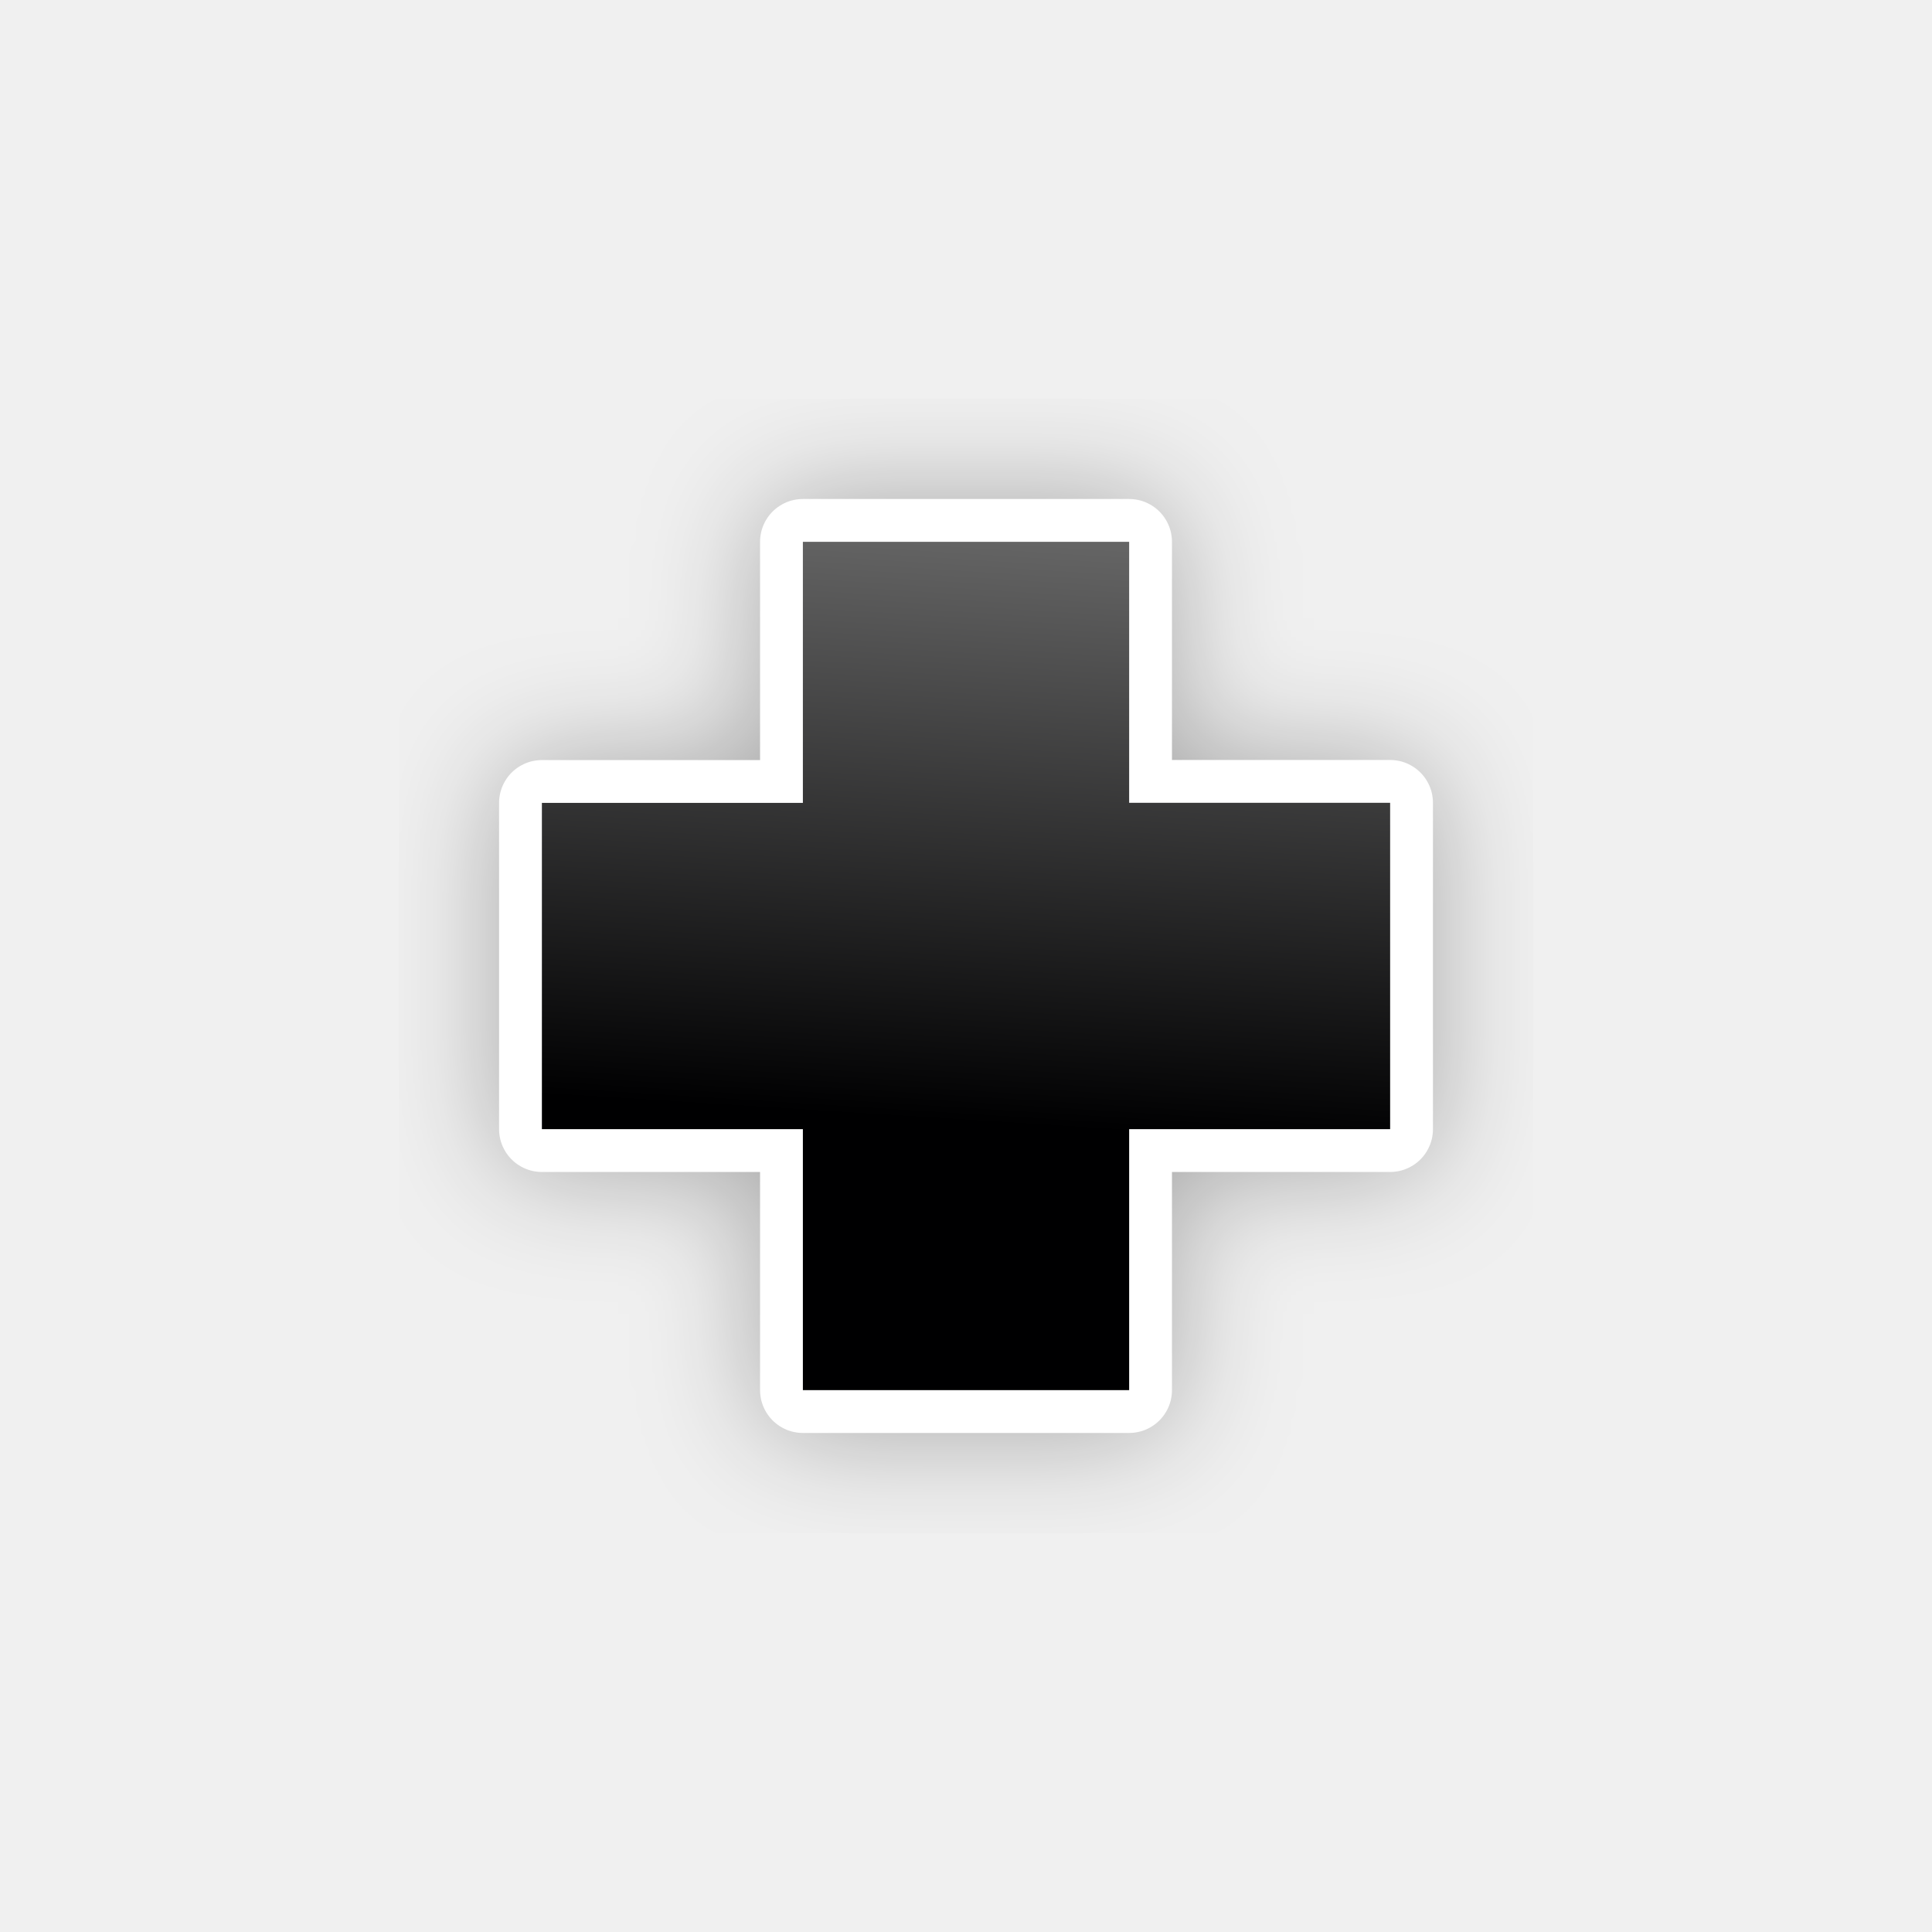
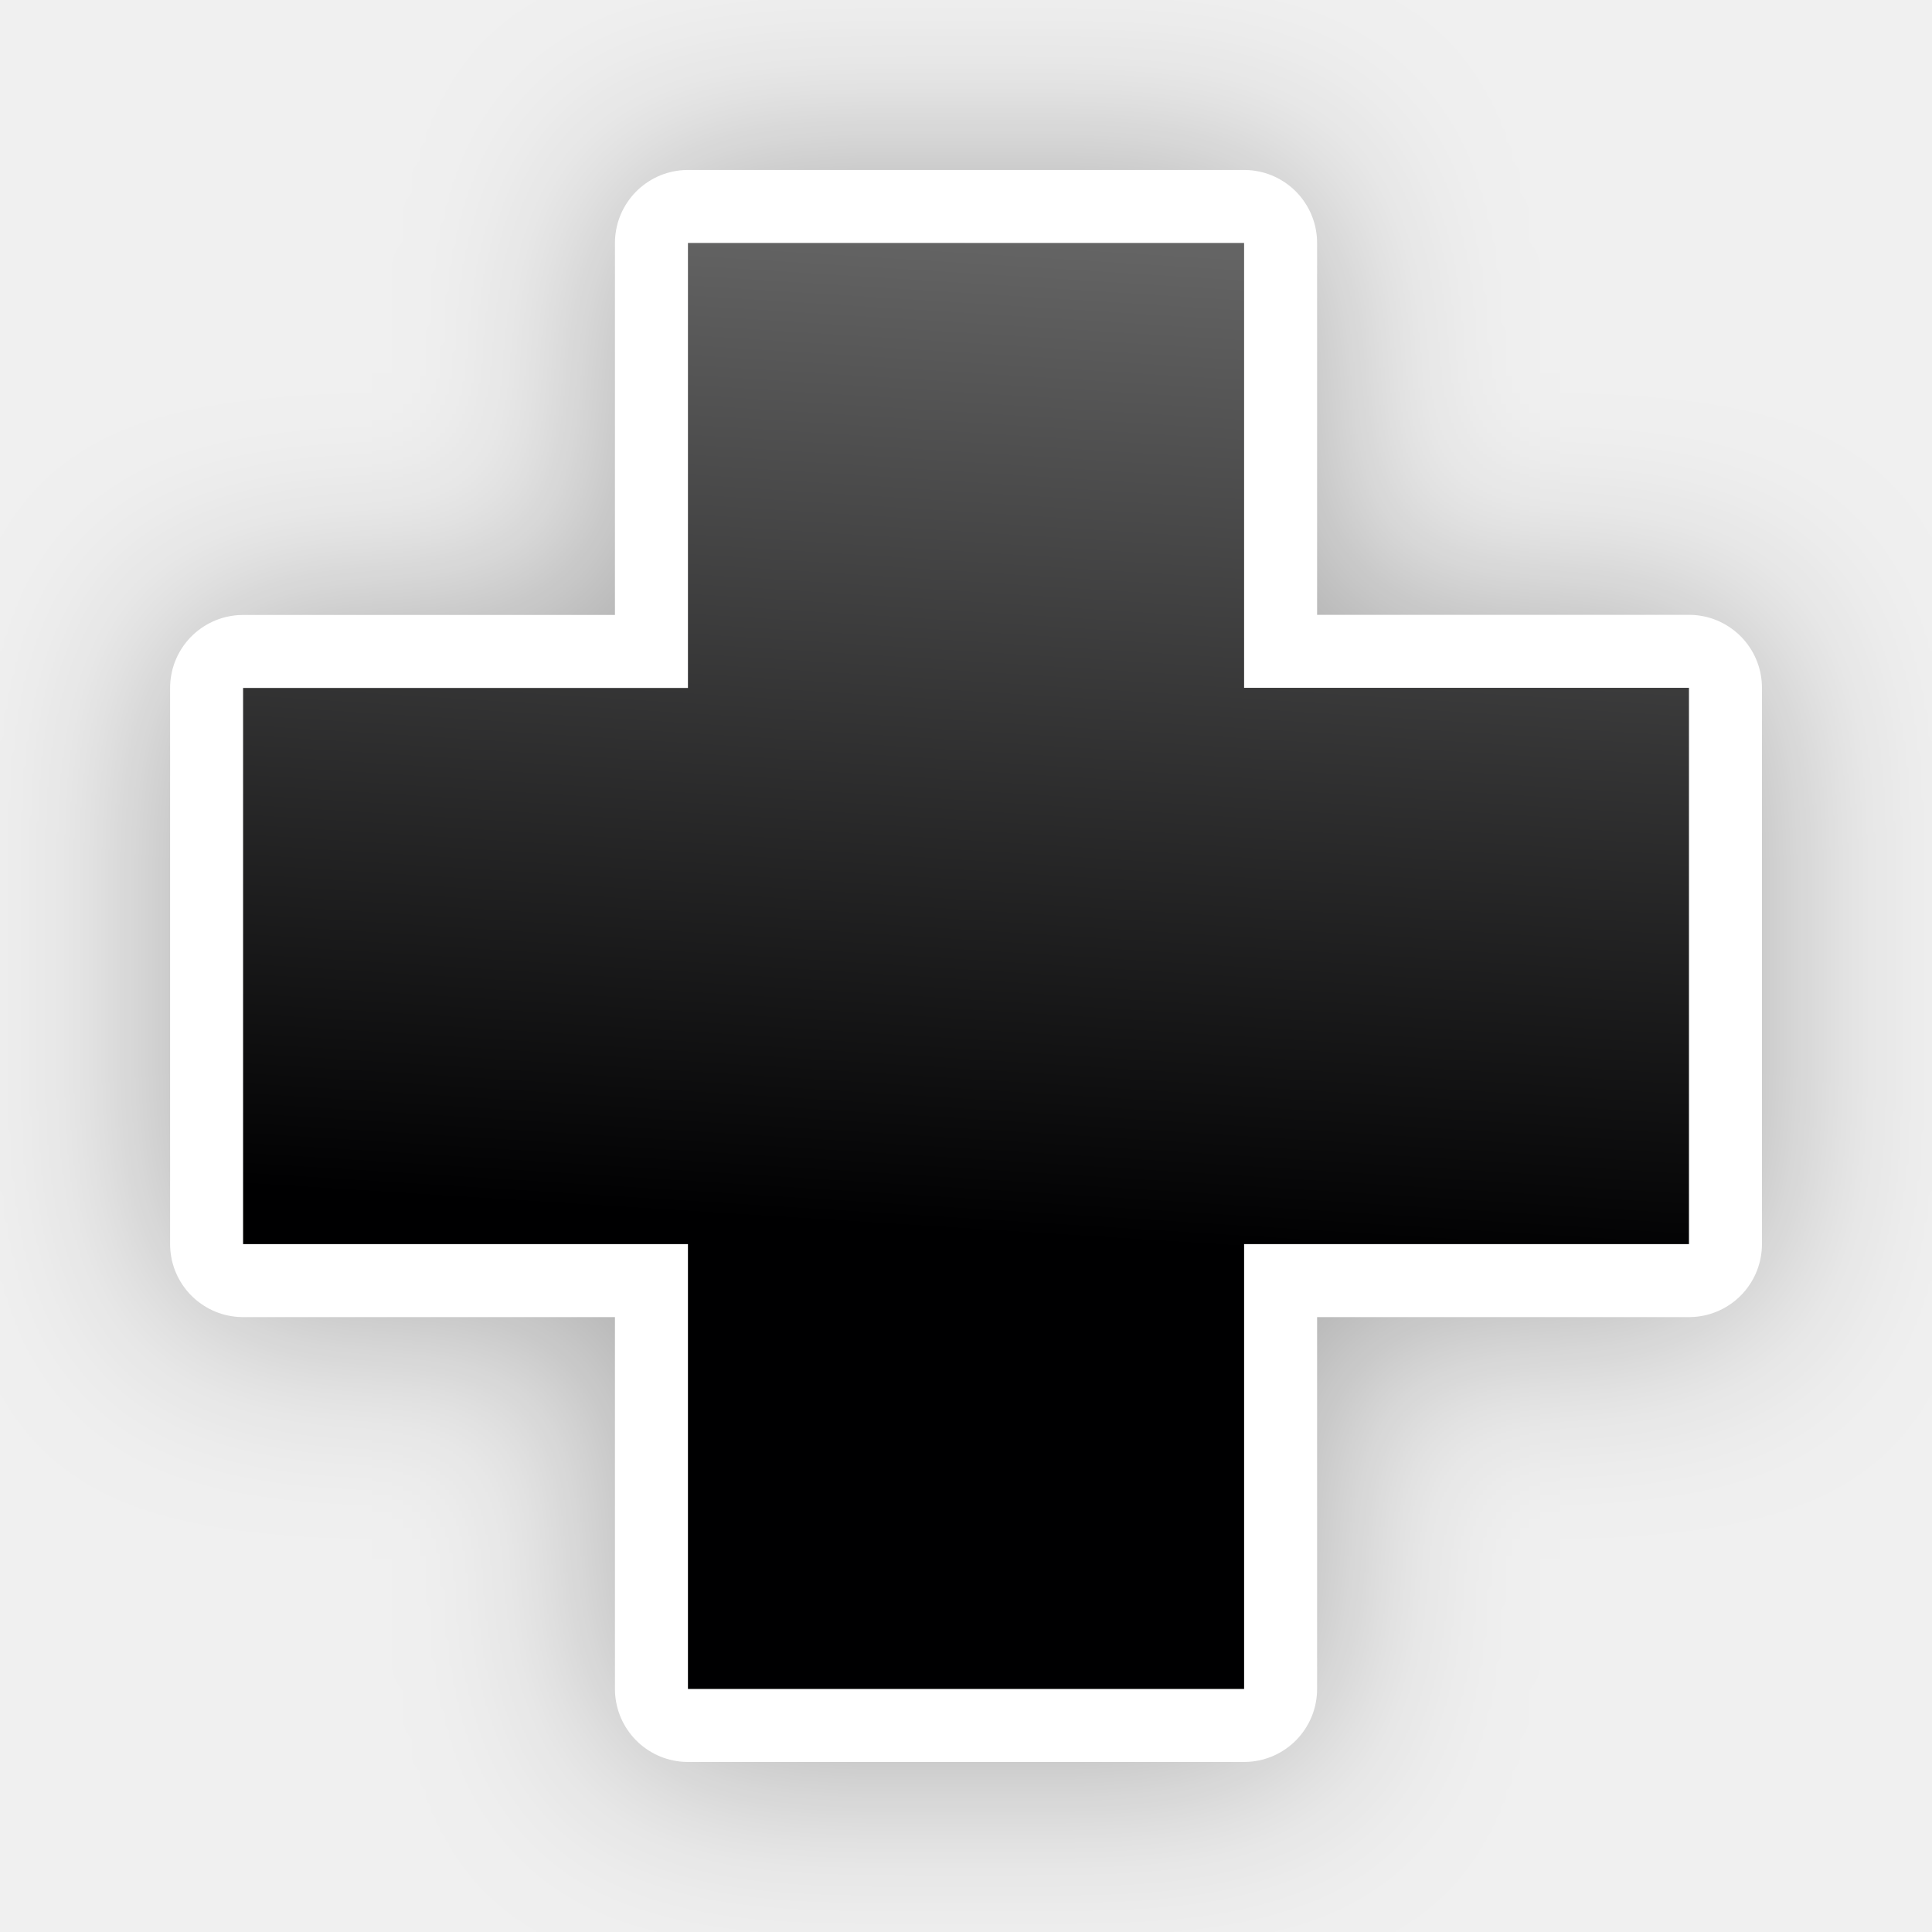
- <svg xmlns="http://www.w3.org/2000/svg" xmlns:xlink="http://www.w3.org/1999/xlink" width="32px" height="32px" viewBox="0 0 24 24" version="1.1" id="svg2">
-   <defs id="defs4">
-     <linearGradient gradientTransform="matrix(0.75,0,0,0.75,-217.5,-712.7716)" xlink:href="#linearGradient8199" id="linearGradient2423" x1="290.425" y1="964.678" x2="291.031" y2="955.051" gradientUnits="userSpaceOnUse" />
+ <svg xmlns="http://www.w3.org/2000/svg" xmlns:xlink="http://www.w3.org/1999/xlink" width="100mm" height="100mm" viewBox="0 0 100 100" version="1.1" id="svg8">
+   <defs id="defs2">
+     <linearGradient gradientUnits="userSpaceOnUse" y2="955.051" x2="291.031" y1="964.678" x1="290.425" id="linearGradient2423" xlink:href="#linearGradient8199" gradientTransform="matrix(0.75,0,0,0.75,-217.5,-712.7716)" />
    <linearGradient id="linearGradient8199">
-       <stop style="stop-color:#000001;stop-opacity:1" offset="0" id="stop8195" />
-       <stop style="stop-color:#646464;stop-opacity:1" offset="1" id="stop8197" />
+       <stop id="stop8195" offset="0" style="stop-color:#000001;stop-opacity:1" />
+       <stop id="stop8197" offset="1" style="stop-color:#646464;stop-opacity:1" />
    </linearGradient>
-     <filter style="color-interpolation-filters:sRGB" id="filter5213" x="-0.168" width="1.336" y="-0.168" height="1.336">
-       <feGaussianBlur stdDeviation="2.427" id="feGaussianBlur5215" />
+     <filter height="1.336" y="-0.168" width="1.336" x="-0.168" id="filter5213" style="color-interpolation-filters:sRGB">
+       <feGaussianBlur id="feGaussianBlur5215" stdDeviation="2.427" />
    </filter>
  </defs>
-   <g id="g37" transform="translate(11.77667,3.21371)">
-     <path transform="matrix(0.304002,0,0,0.304002,-87.73457,-284.8923)" id="path5203" d="m 282.667,978.042 v -5.333 H 277.333 272 v -6.667 -6.667 h 5.333 5.333 v -5.333 -5.333 H 289.333 296 v 5.333 5.333 h 5.333 5.333 v 6.667 6.667 H 301.333 296 v 5.333 5.333 h -6.667 -6.667 z" style="display:inline;opacity:0.3;fill:#000000;stroke:#000000;stroke-width:3.5;stroke-linecap:round;stroke-linejoin:round;stroke-miterlimit:4;stroke-dasharray:none;filter:url(#filter5213)" />
-     <path style="display:inline;fill:#ffffff;stroke:#ffffff;stroke-width:1.064;stroke-linecap:round;stroke-linejoin:round;stroke-miterlimit:4;stroke-dasharray:none" d="m -1.803,12.434 v -1.621 h -1.621 -1.621 V 8.786 6.76 h 1.621 1.621 V 5.138 3.517 H 0.223 2.25 v 1.621 1.621 h 1.621 1.621 V 8.786 10.813 H 3.871 2.25 v 1.621 1.621 H 0.223 -1.803 Z" id="path5201" />
-     <path id="path5197" d="m -1.803,12.434 v -1.621 h -1.621 -1.621 V 8.786 6.76 h 1.621 1.621 V 5.138 3.517 H 0.223 2.25 v 1.621 1.621 h 1.621 1.621 V 8.786 10.813 H 3.871 2.25 v 1.621 1.621 H 0.223 -1.803 Z" style="display:inline;fill:url(#linearGradient2423);fill-opacity:1;stroke-width:0.405" />
+   <g id="layer1" transform="translate(0,-197)">
+     <g transform="matrix(7.102401,0,0,7.102401,48.41385,184.5962)" id="g37">
+       <path style="display:inline;opacity:0.3;fill:#000000;stroke:#000000;stroke-width:3.5;stroke-linecap:round;stroke-linejoin:round;stroke-miterlimit:4;stroke-dasharray:none;filter:url(#filter5213)" d="m 282.667,978.042 v -5.333 H 277.333 272 v -6.667 -6.667 h 5.333 5.333 v -5.333 -5.333 H 289.333 296 v 5.333 5.333 h 5.333 5.333 v 6.667 6.667 H 301.333 296 v 5.333 5.333 h -6.667 -6.667 z" id="path5203" transform="matrix(0.304002,0,0,0.304002,-87.73457,-284.8923)" />
+       <path id="path5201" d="m -1.803,12.434 v -1.621 h -1.621 -1.621 V 8.786 6.76 h 1.621 1.621 V 5.138 3.517 H 0.223 2.25 v 1.621 1.621 h 1.621 1.621 V 8.786 10.813 H 3.871 2.25 v 1.621 1.621 H 0.223 -1.803 Z" style="display:inline;fill:#ffffff;stroke:#ffffff;stroke-width:1.064;stroke-linecap:round;stroke-linejoin:round;stroke-miterlimit:4;stroke-dasharray:none" />
+       <path style="display:inline;fill:url(#linearGradient2423);fill-opacity:1;stroke-width:0.405" d="m -1.803,12.434 v -1.621 h -1.621 -1.621 V 8.786 6.76 h 1.621 1.621 V 5.138 3.517 H 0.223 2.25 v 1.621 1.621 h 1.621 1.621 V 8.786 10.813 H 3.871 2.25 v 1.621 1.621 H 0.223 -1.803 Z" id="path5197" />
+     </g>
  </g>
</svg>
